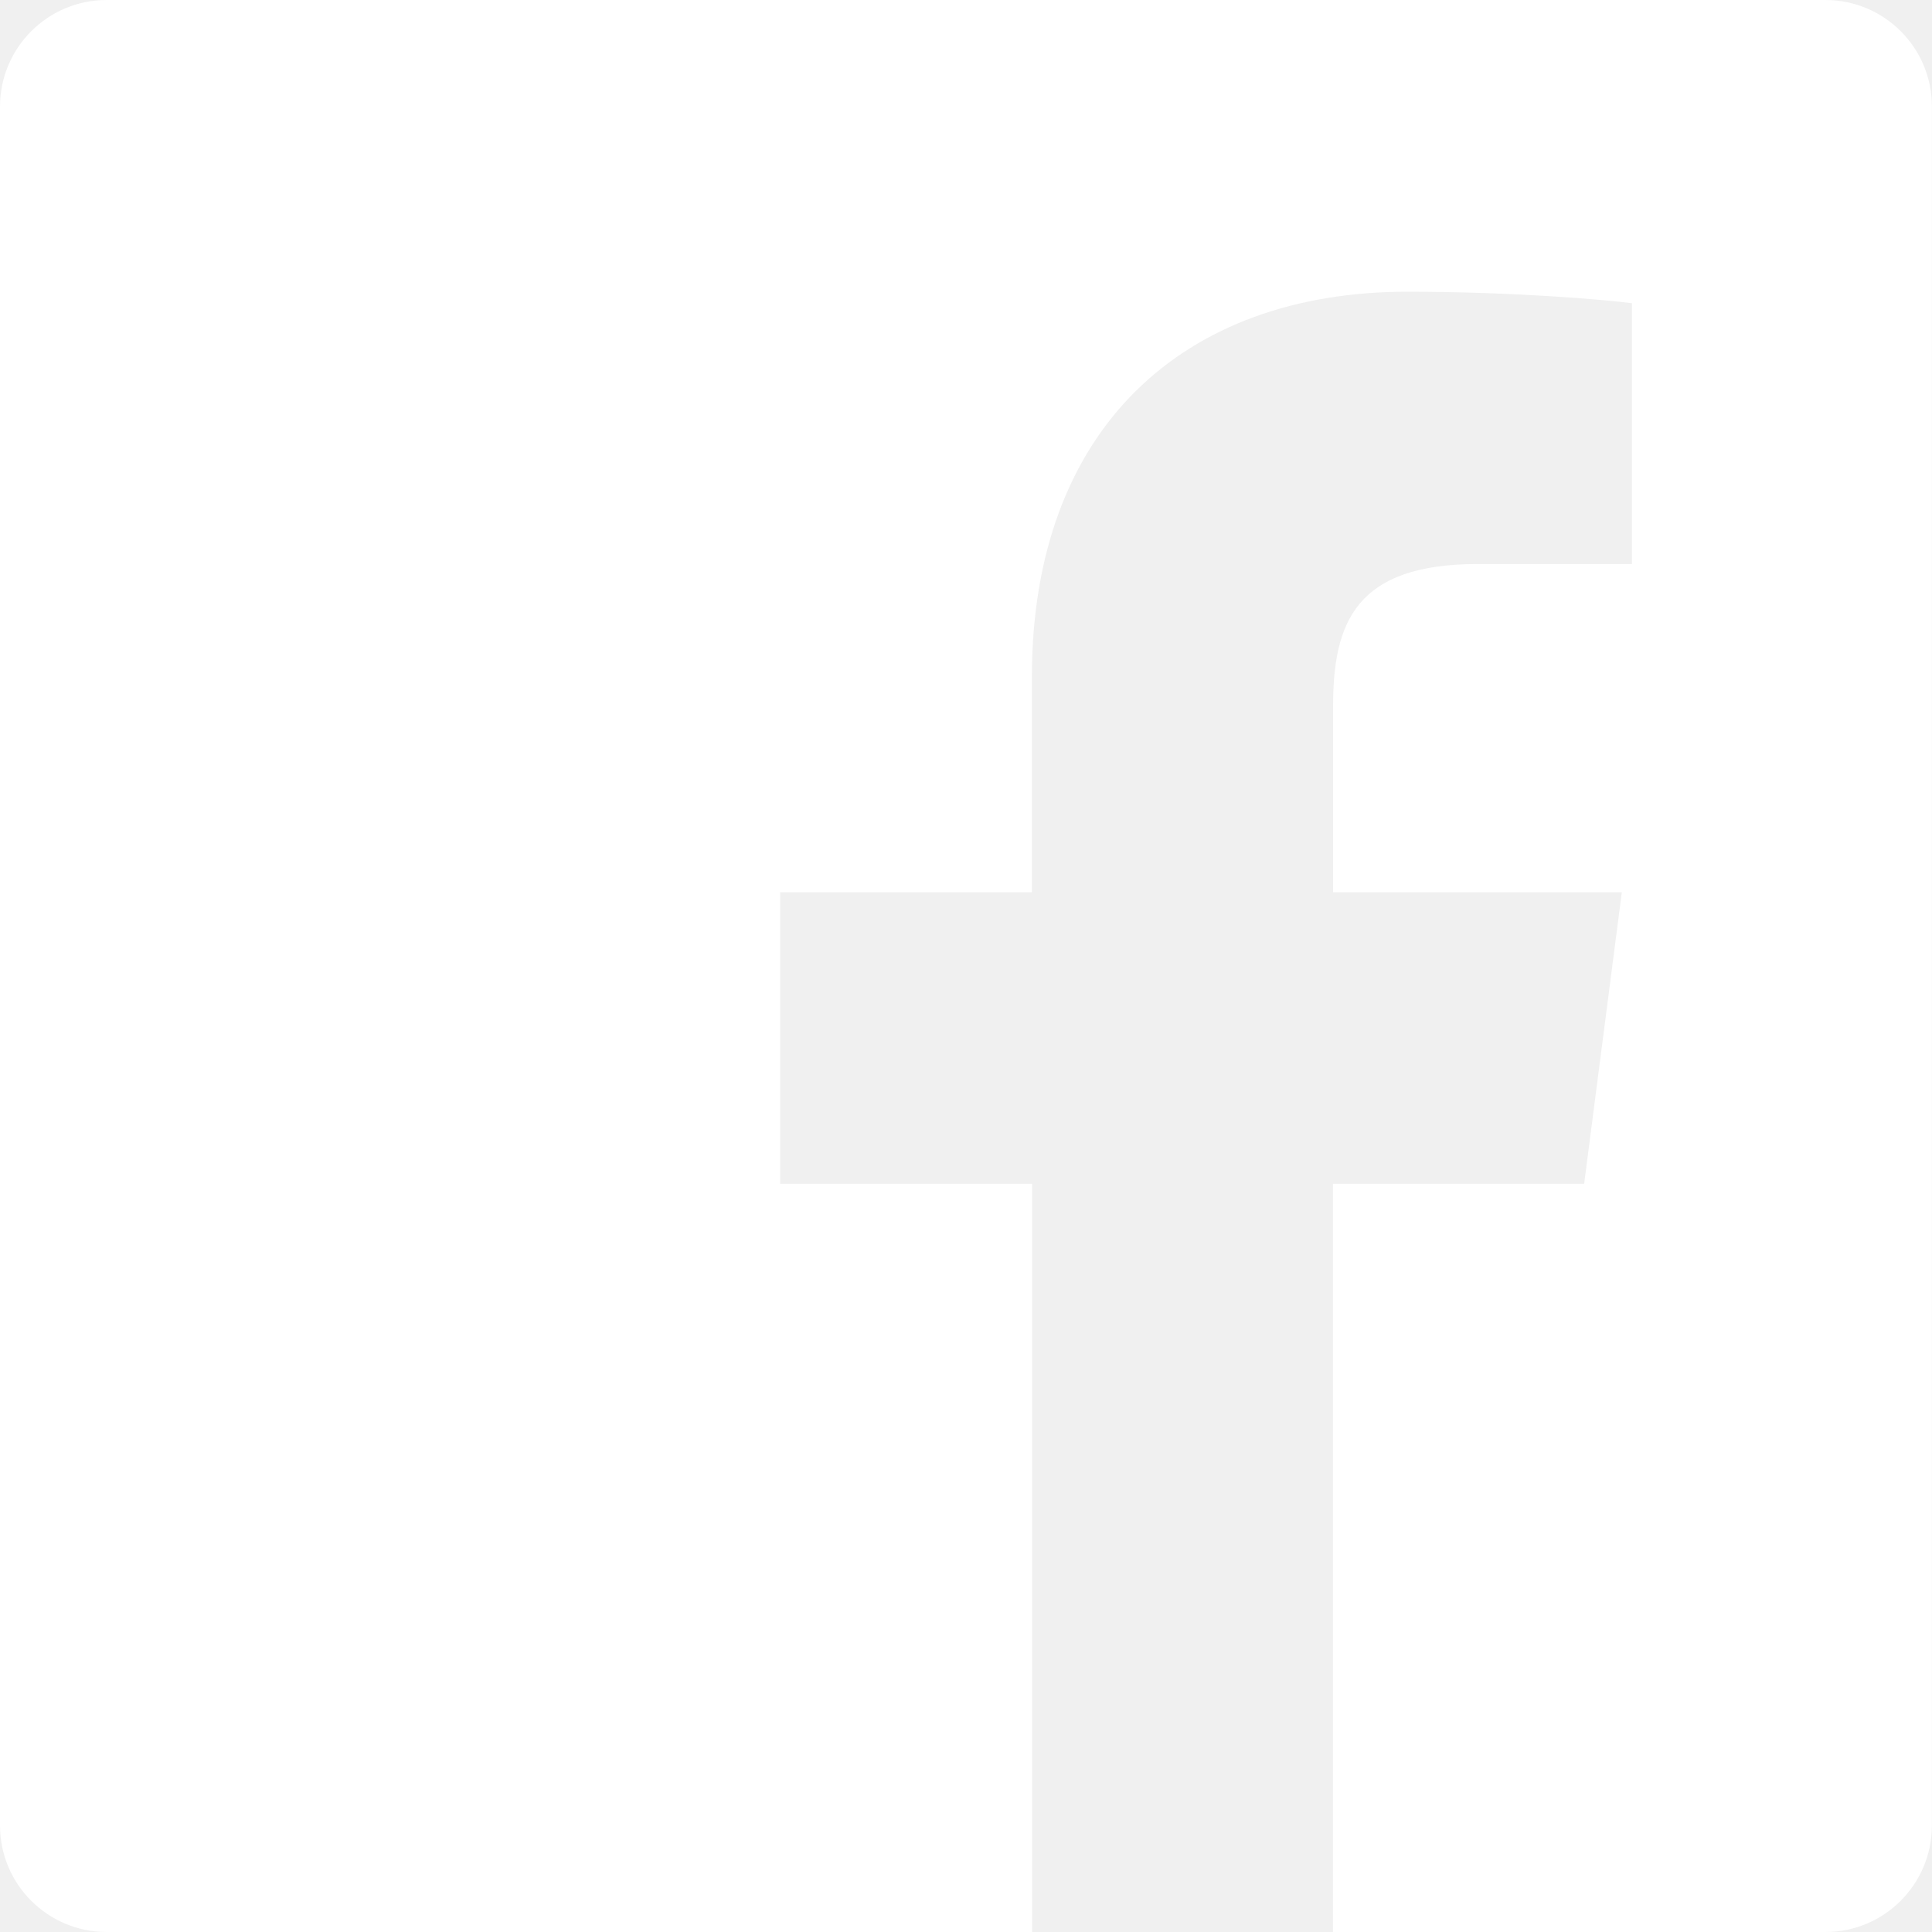
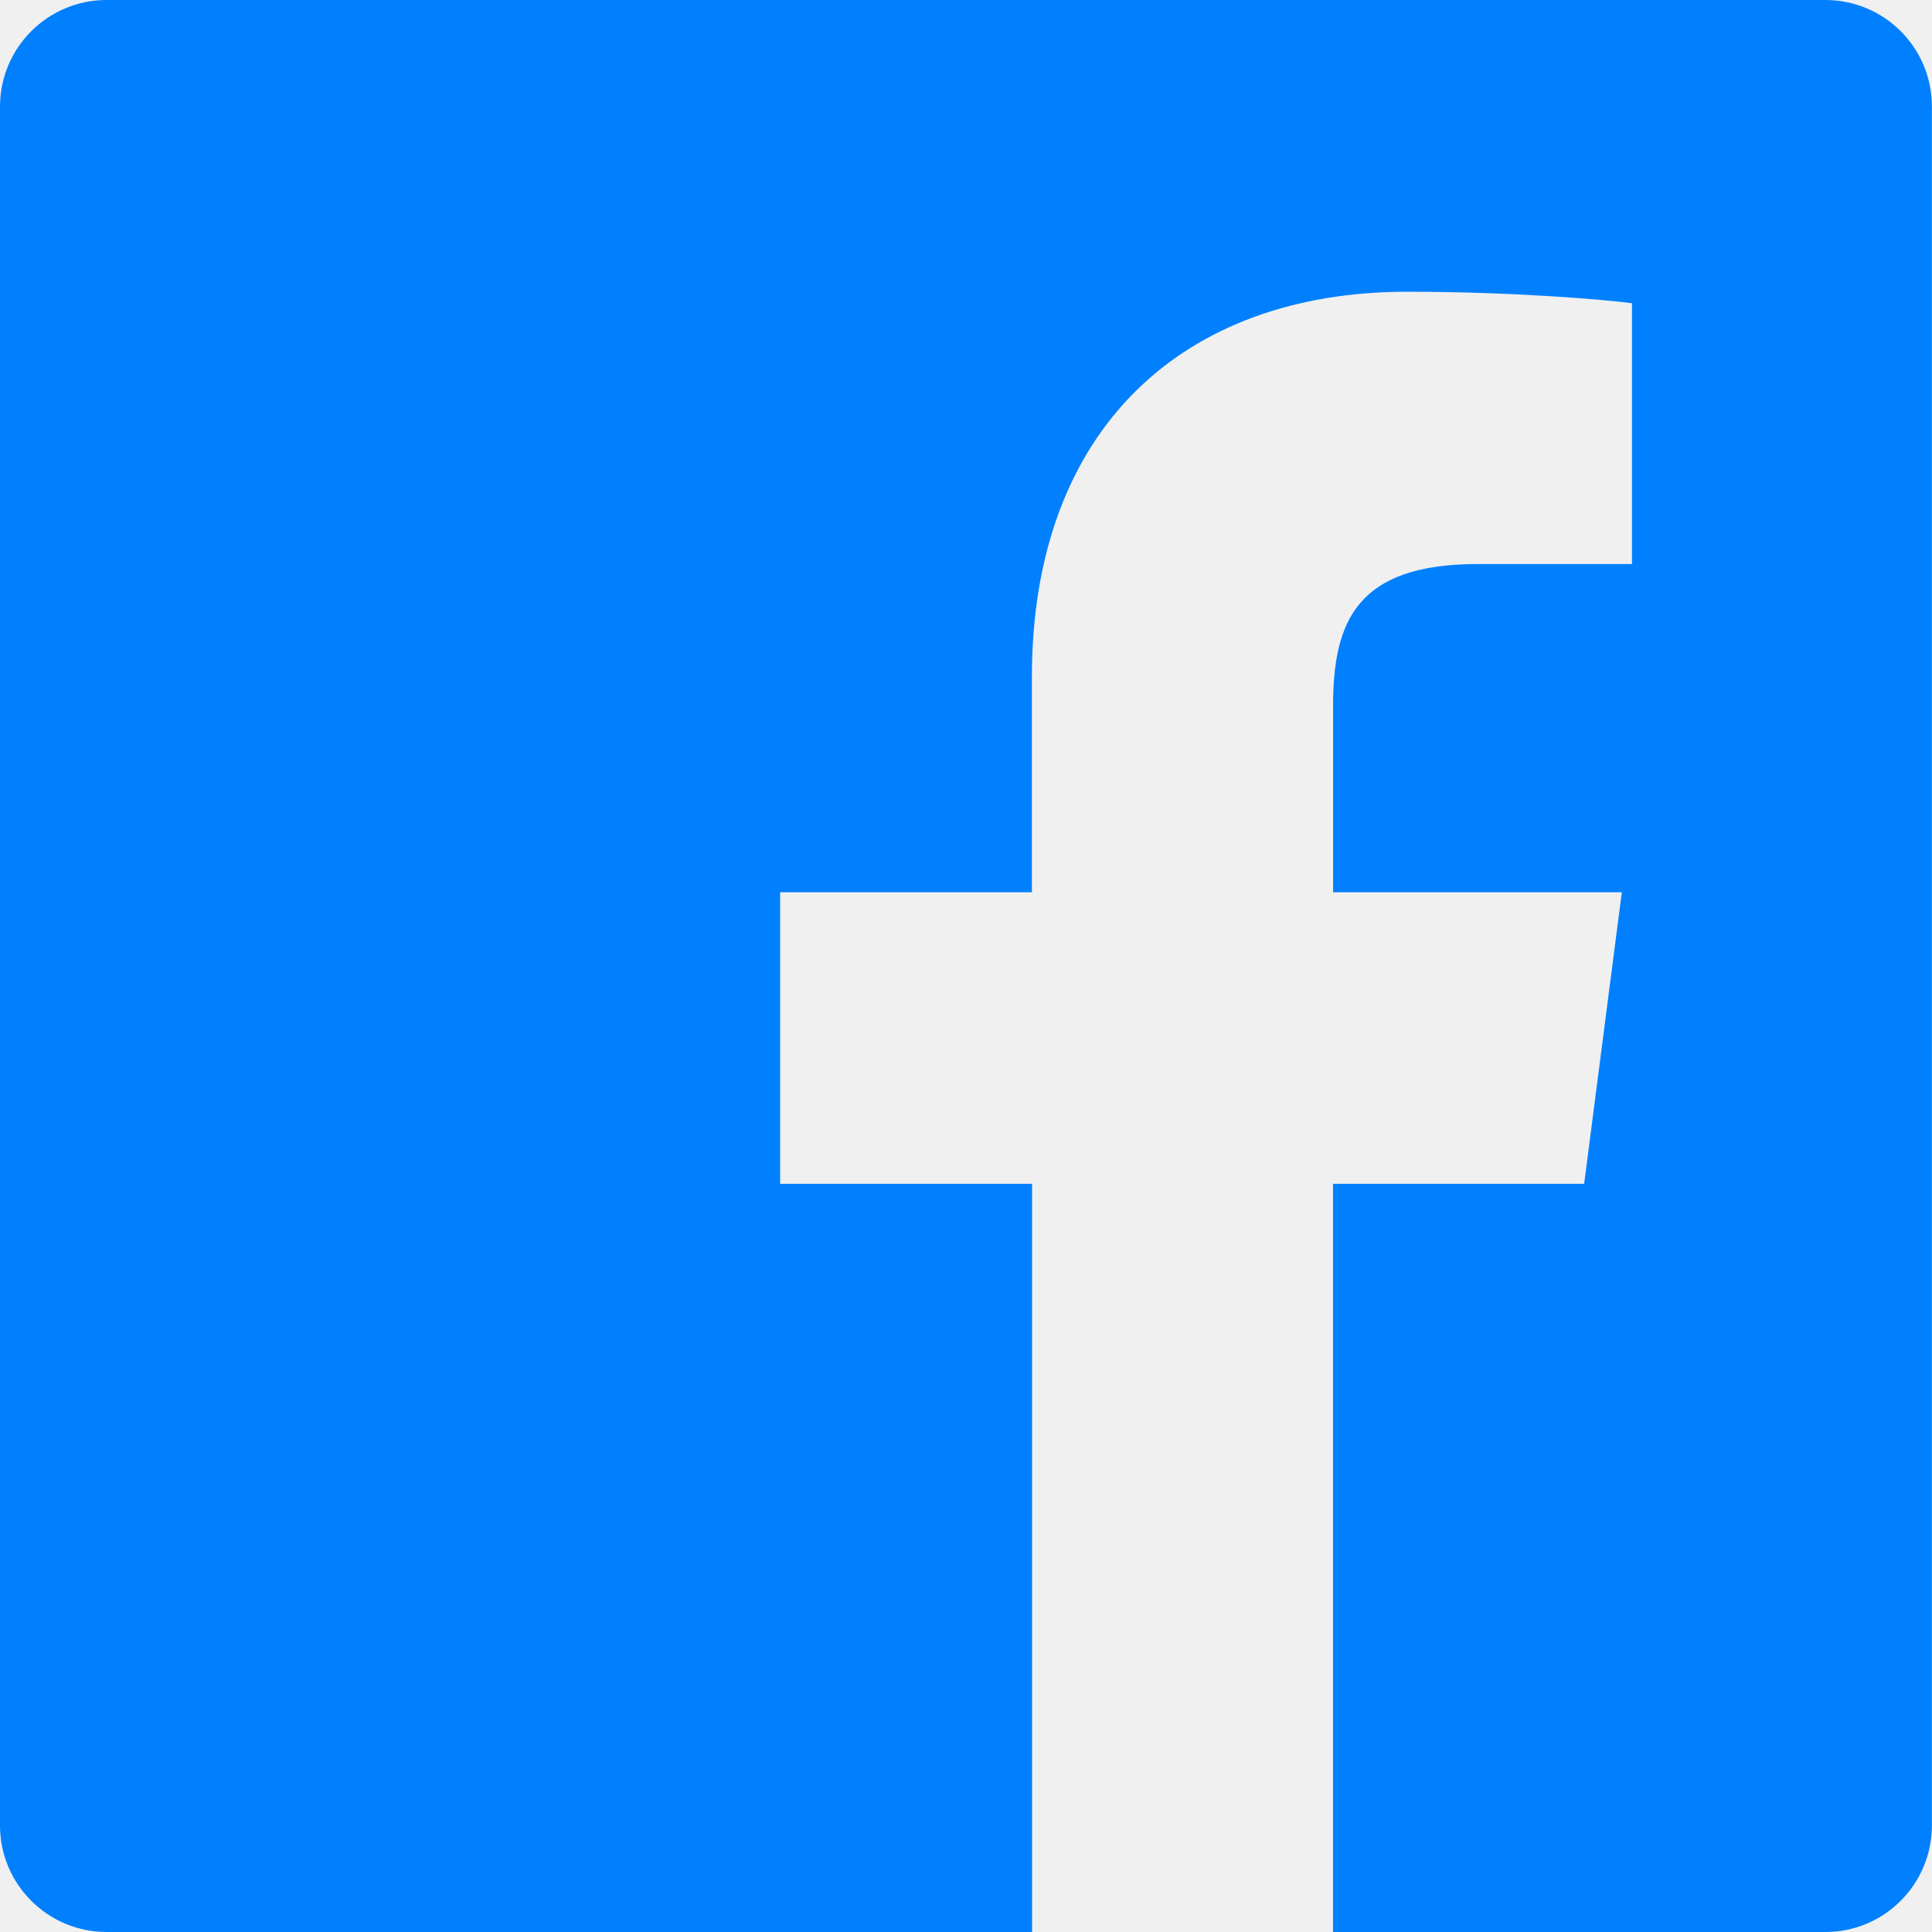
<svg xmlns="http://www.w3.org/2000/svg" width="20" height="20">
-   <path fill="#FFF" d="M18.896 0H1.104C.494 0 0 .494 0 1.104v17.793C0 19.506.494 20 1.104 20h9.58v-7.745H8.076V9.237h2.606V7.01c0-2.583 1.578-3.99 3.883-3.99 1.104 0 2.052.082 2.329.119v2.7h-1.598c-1.254 0-1.496.597-1.496 1.47v1.928h2.989l-.39 3.018h-2.6V20h5.098c.608 0 1.102-.494 1.102-1.104V1.104C20 .494 19.506 0 18.896 0z" />
+   <path fill="#0080ff" d="M18.896 0H1.104C.494 0 0 .494 0 1.104v17.793C0 19.506.494 20 1.104 20h9.58v-7.745H8.076V9.237h2.606V7.01c0-2.583 1.578-3.99 3.883-3.99 1.104 0 2.052.082 2.329.119v2.7h-1.598c-1.254 0-1.496.597-1.496 1.47v1.928h2.989l-.39 3.018h-2.6V20h5.098c.608 0 1.102-.494 1.102-1.104V1.104C20 .494 19.506 0 18.896 0z" />
</svg>
